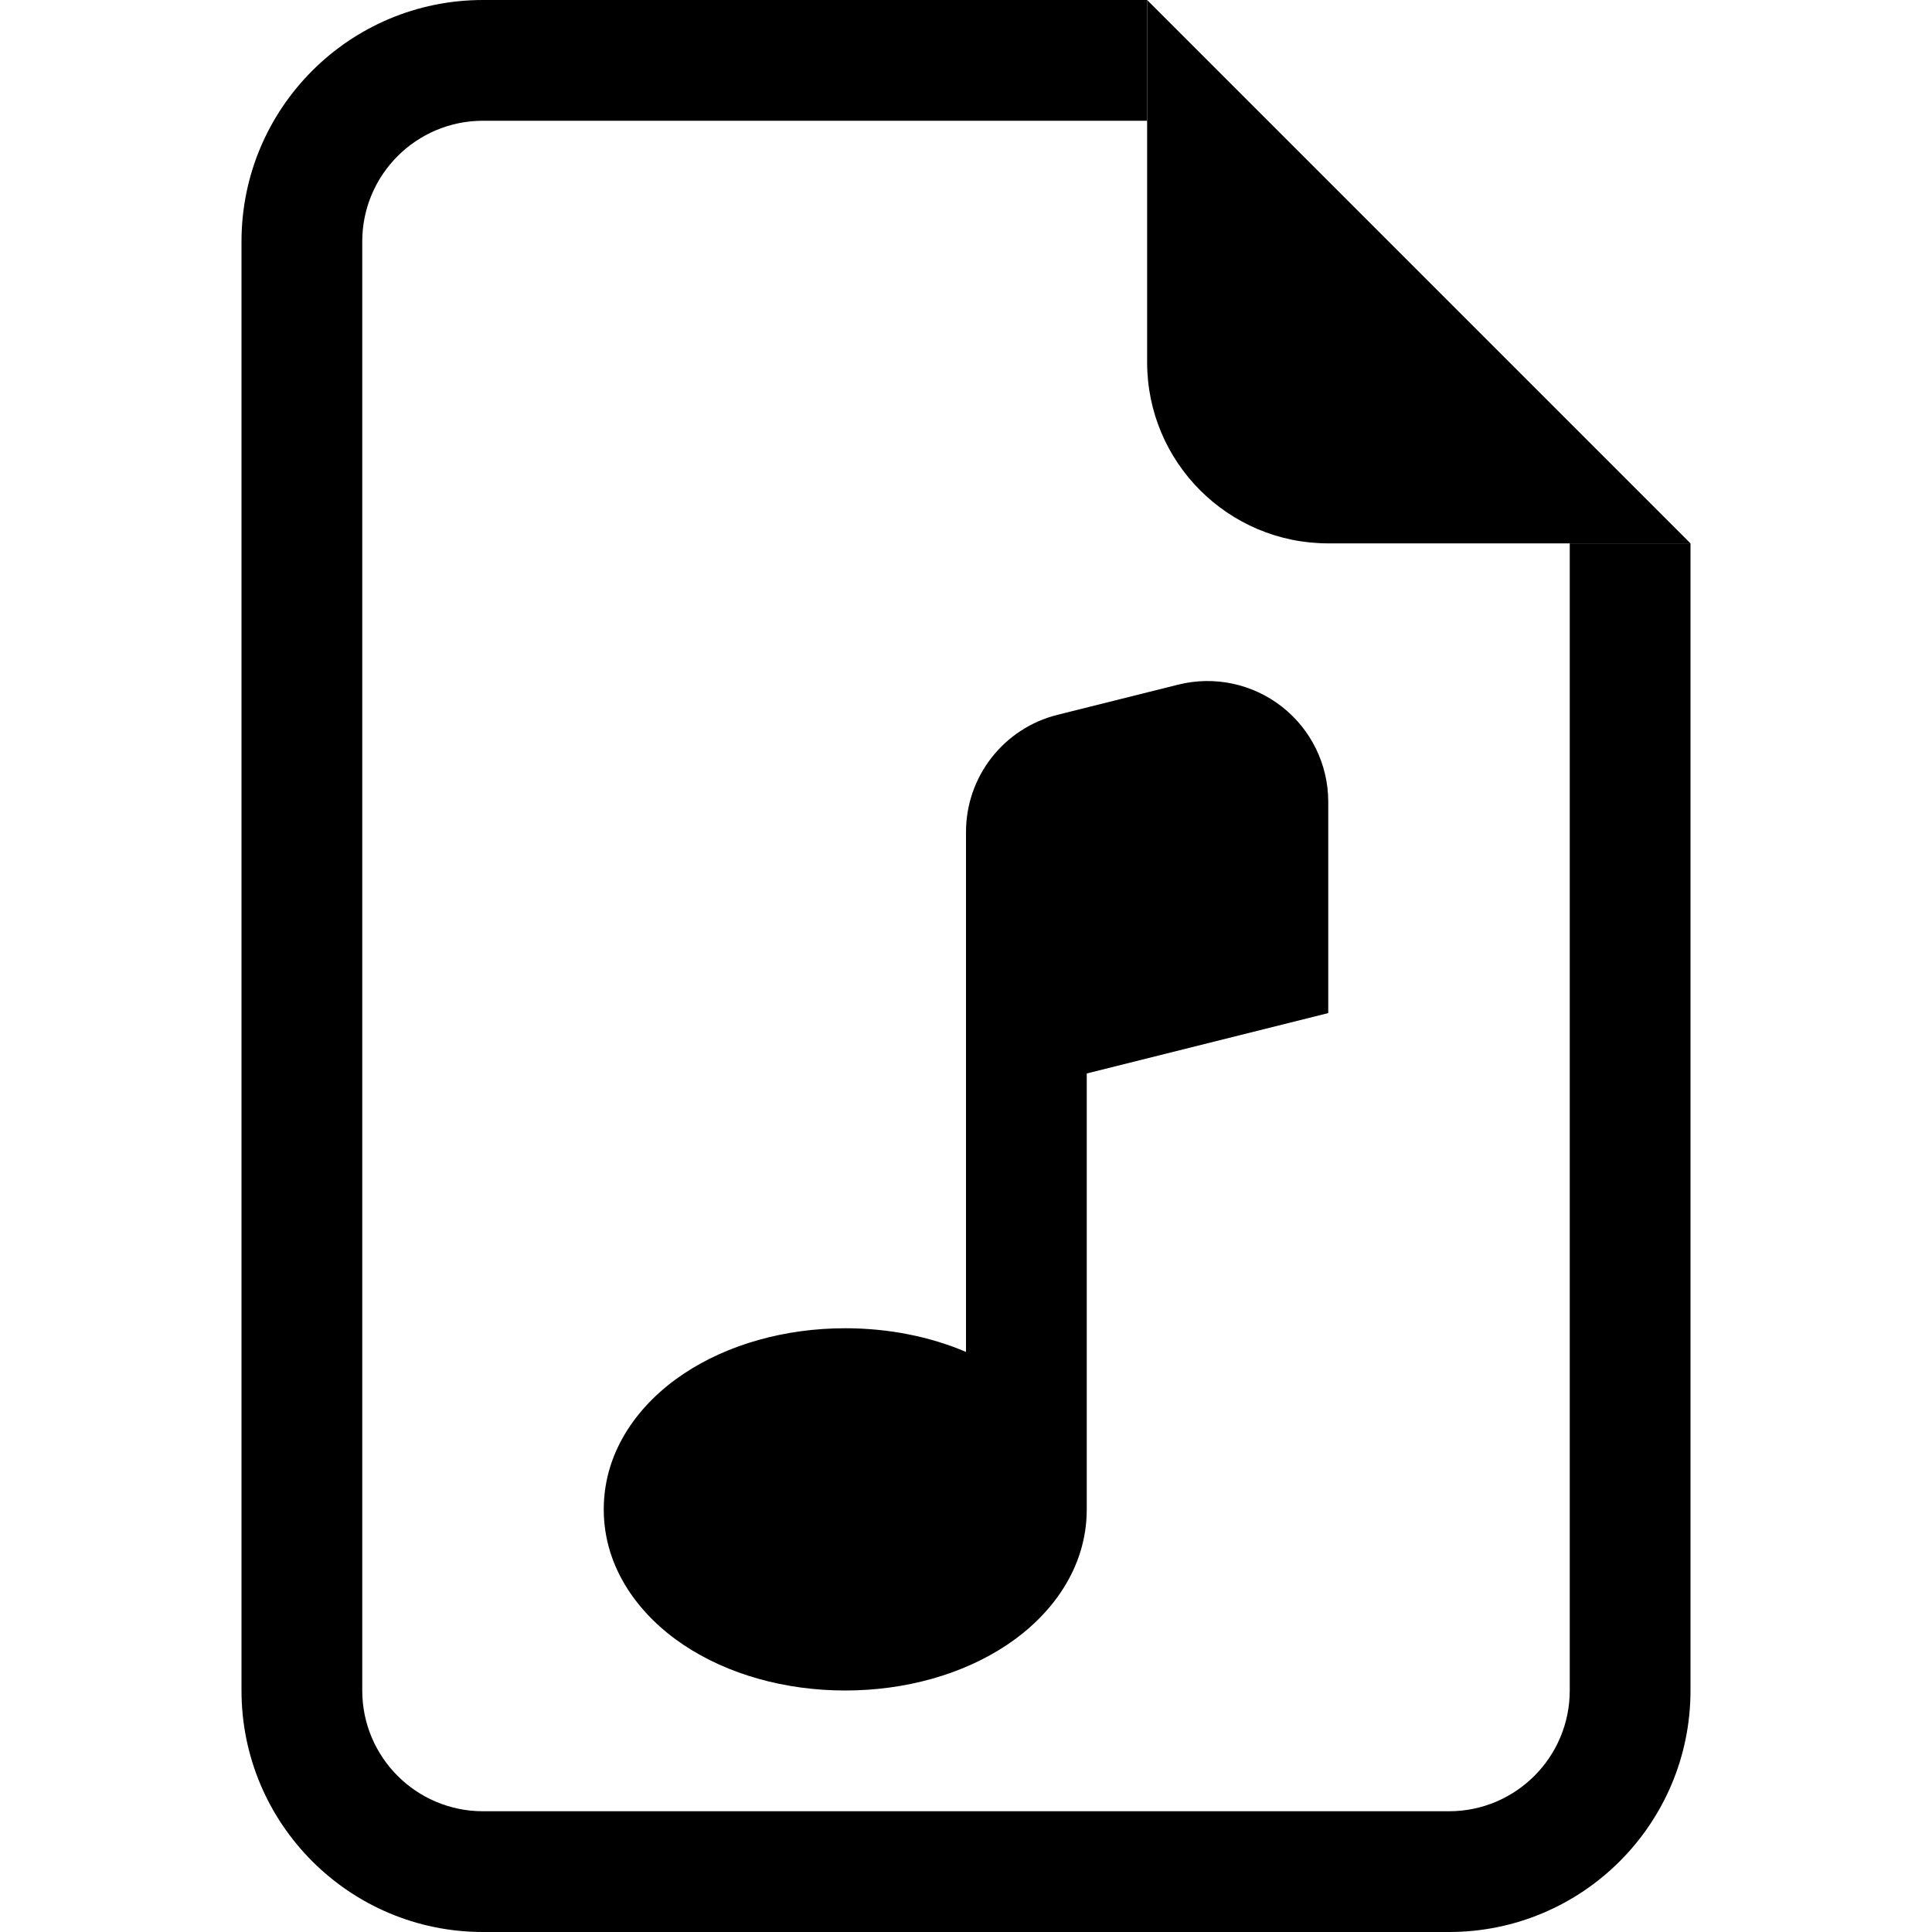
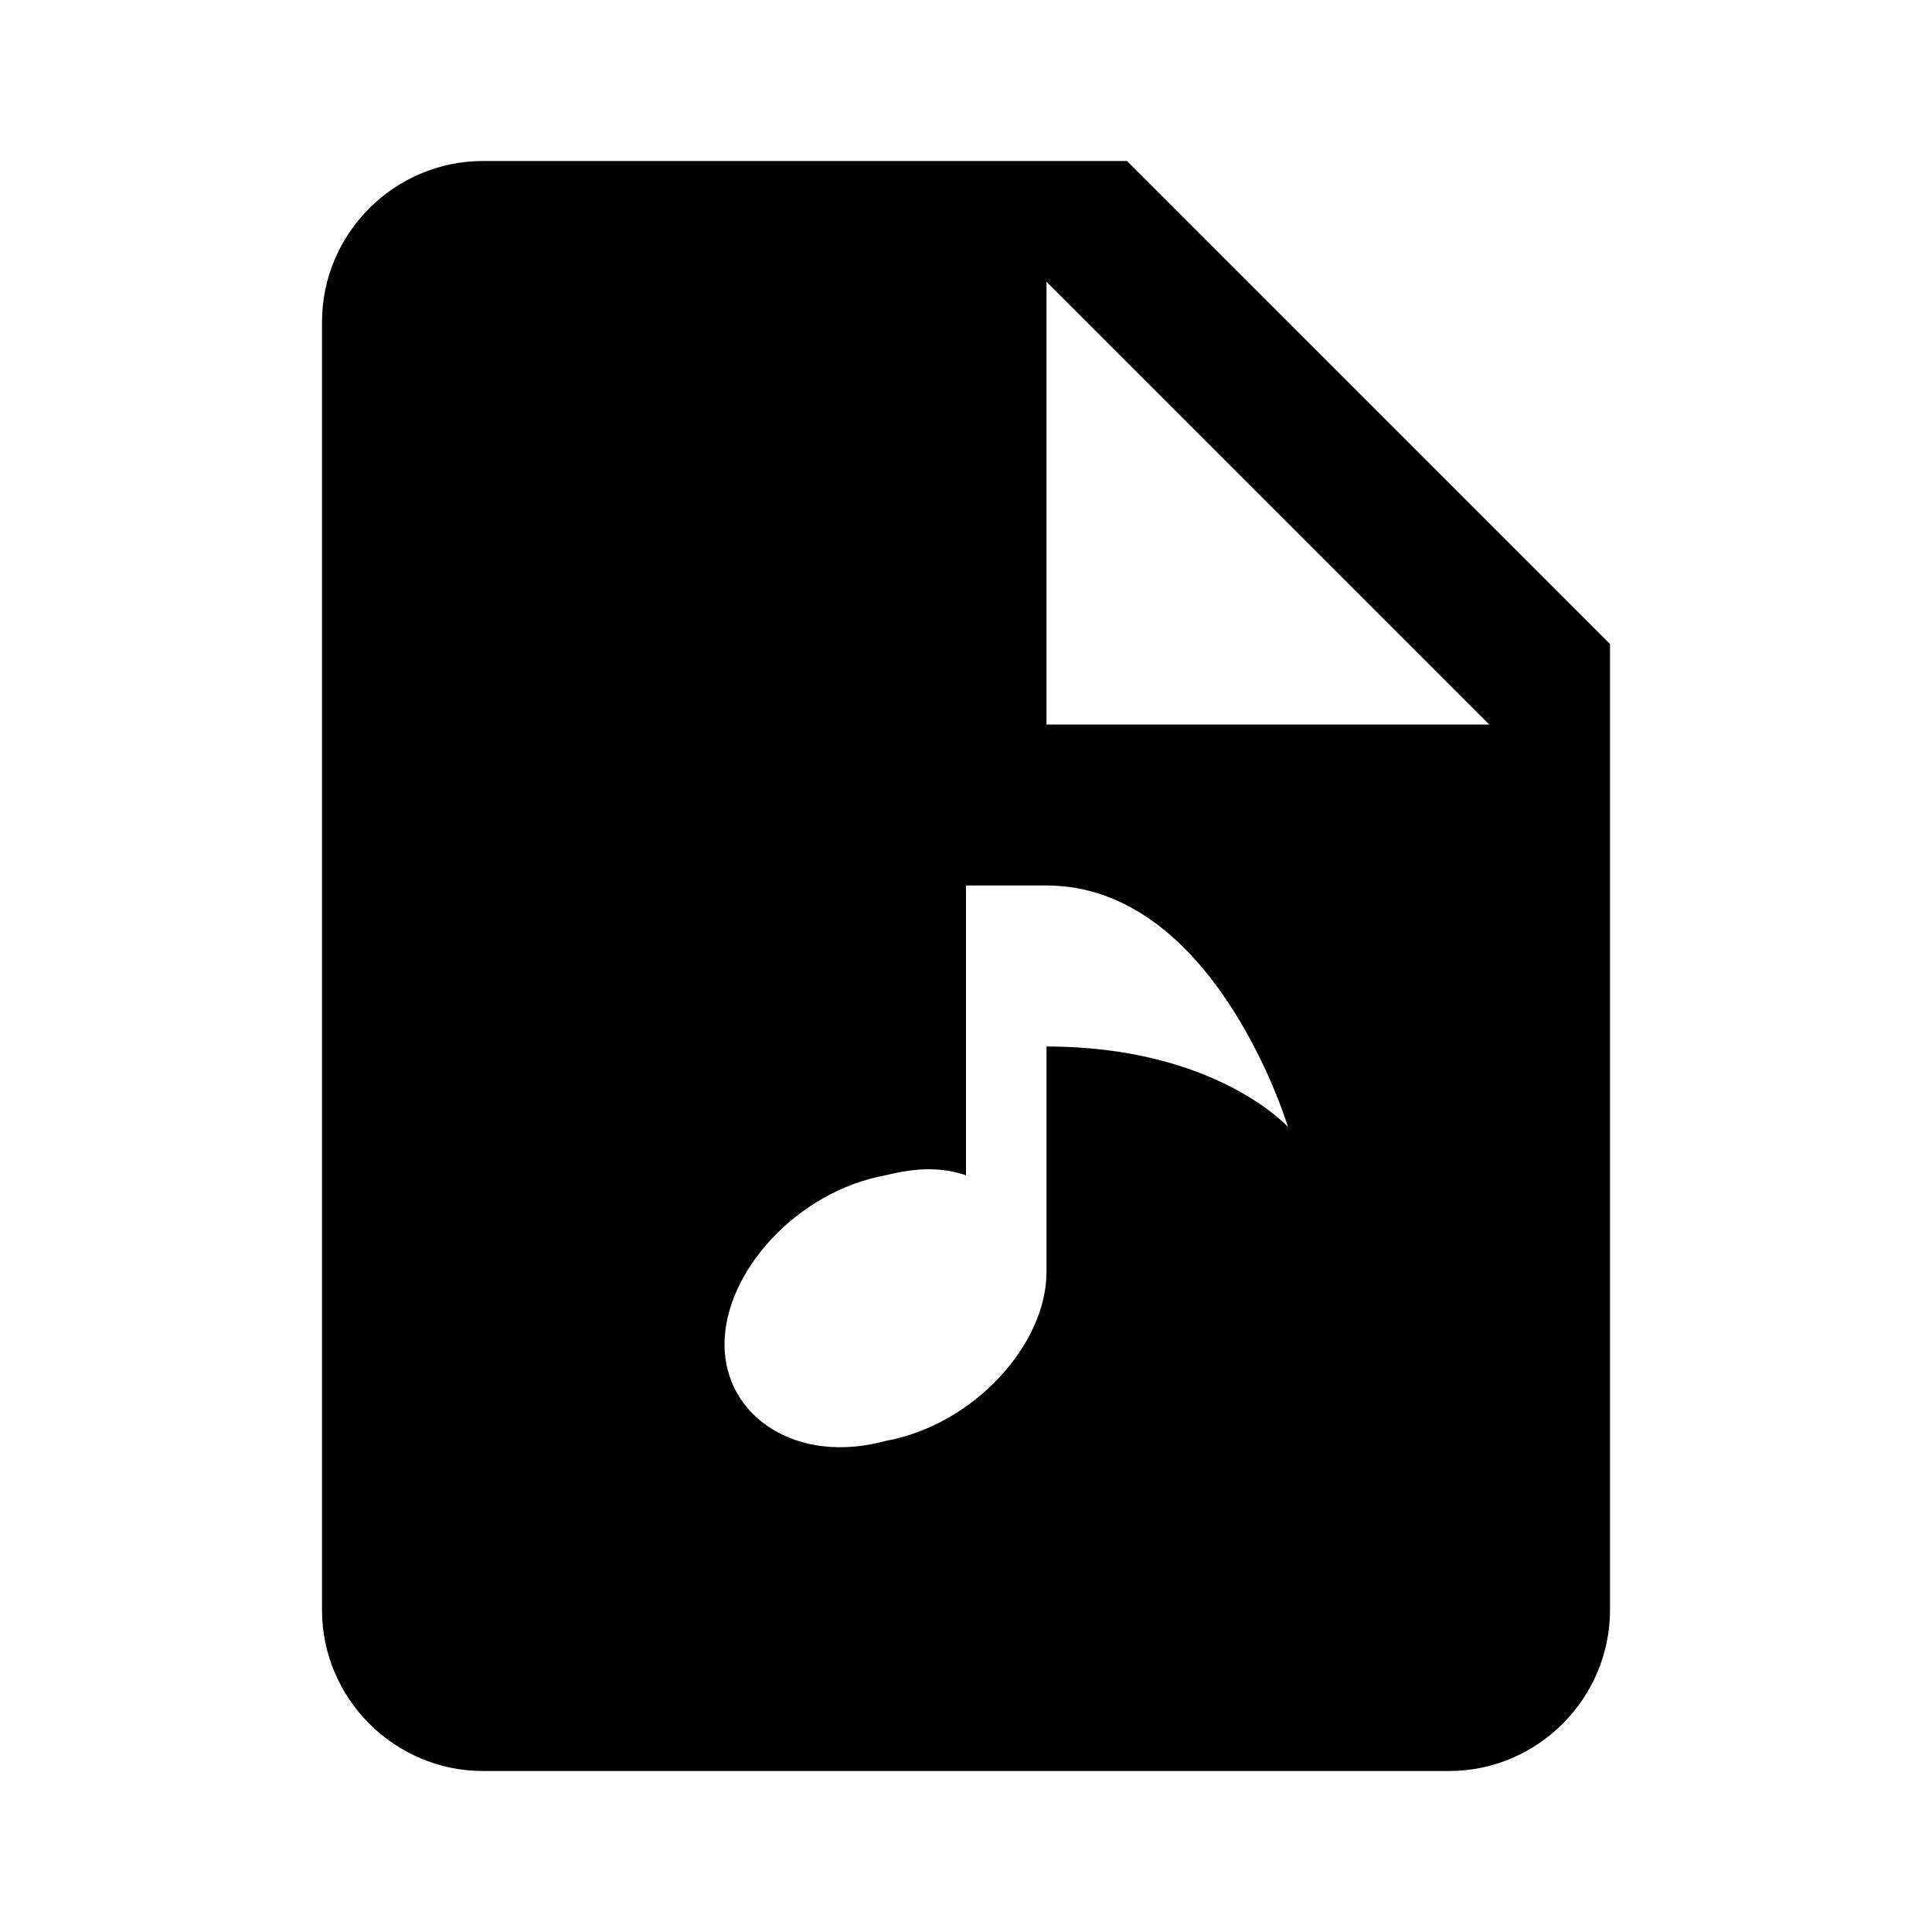
- <svg xmlns="http://www.w3.org/2000/svg" width="1em" height="1em" viewBox="0 0 16 16" class="bi bi-file-earmark-music" fill="currentColor">
-   <path d="M4 0h5.5v1H4a1 1 0 0 0-1 1v12a1 1 0 0 0 1 1h8a1 1 0 0 0 1-1V4.5h1V14a2 2 0 0 1-2 2H4a2 2 0 0 1-2-2V2a2 2 0 0 1 2-2z" />
-   <path d="M9.5 3V0L14 4.5h-3A1.5 1.5 0 0 1 9.5 3z" />
-   <path fill-rule="evenodd" d="M9.757 5.67A1 1 0 0 1 11 6.64v1.75l-2 .5v3.61c0 .495-.301.883-.662 1.123C7.974 13.866 7.499 14 7 14c-.5 0-.974-.134-1.338-.377-.36-.24-.662-.628-.662-1.123s.301-.883.662-1.123C6.026 11.134 6.501 11 7 11c.356 0 .7.068 1 .196V6.89a1 1 0 0 1 .757-.97l1-.25z" />
+ <svg xmlns="http://www.w3.org/2000/svg" version="1.0" x="0px" y="0px" viewBox="0 0 24 24" enable-background="new 0 0 24 24" xml:space="preserve">
+   <path d="M14,2H6C4.9,2,4,2.9,4,4v16c0,1.1,0.9,2,2,2h12c1.1,0,2-0.9,2-2V8L14,2z M13,13c0,0,0,2.7,0,2.8c0,0.9-0.9,1.9-2,2.1  c-1.1,0.3-2-0.3-2-1.2s0.9-1.9,2-2.1c0.4-0.1,0.7-0.1,1,0V11h1c2.1,0,3,3,3,3S15.1,13,13,13z M13,9V3.5L18.5,9H13z" />
</svg>
